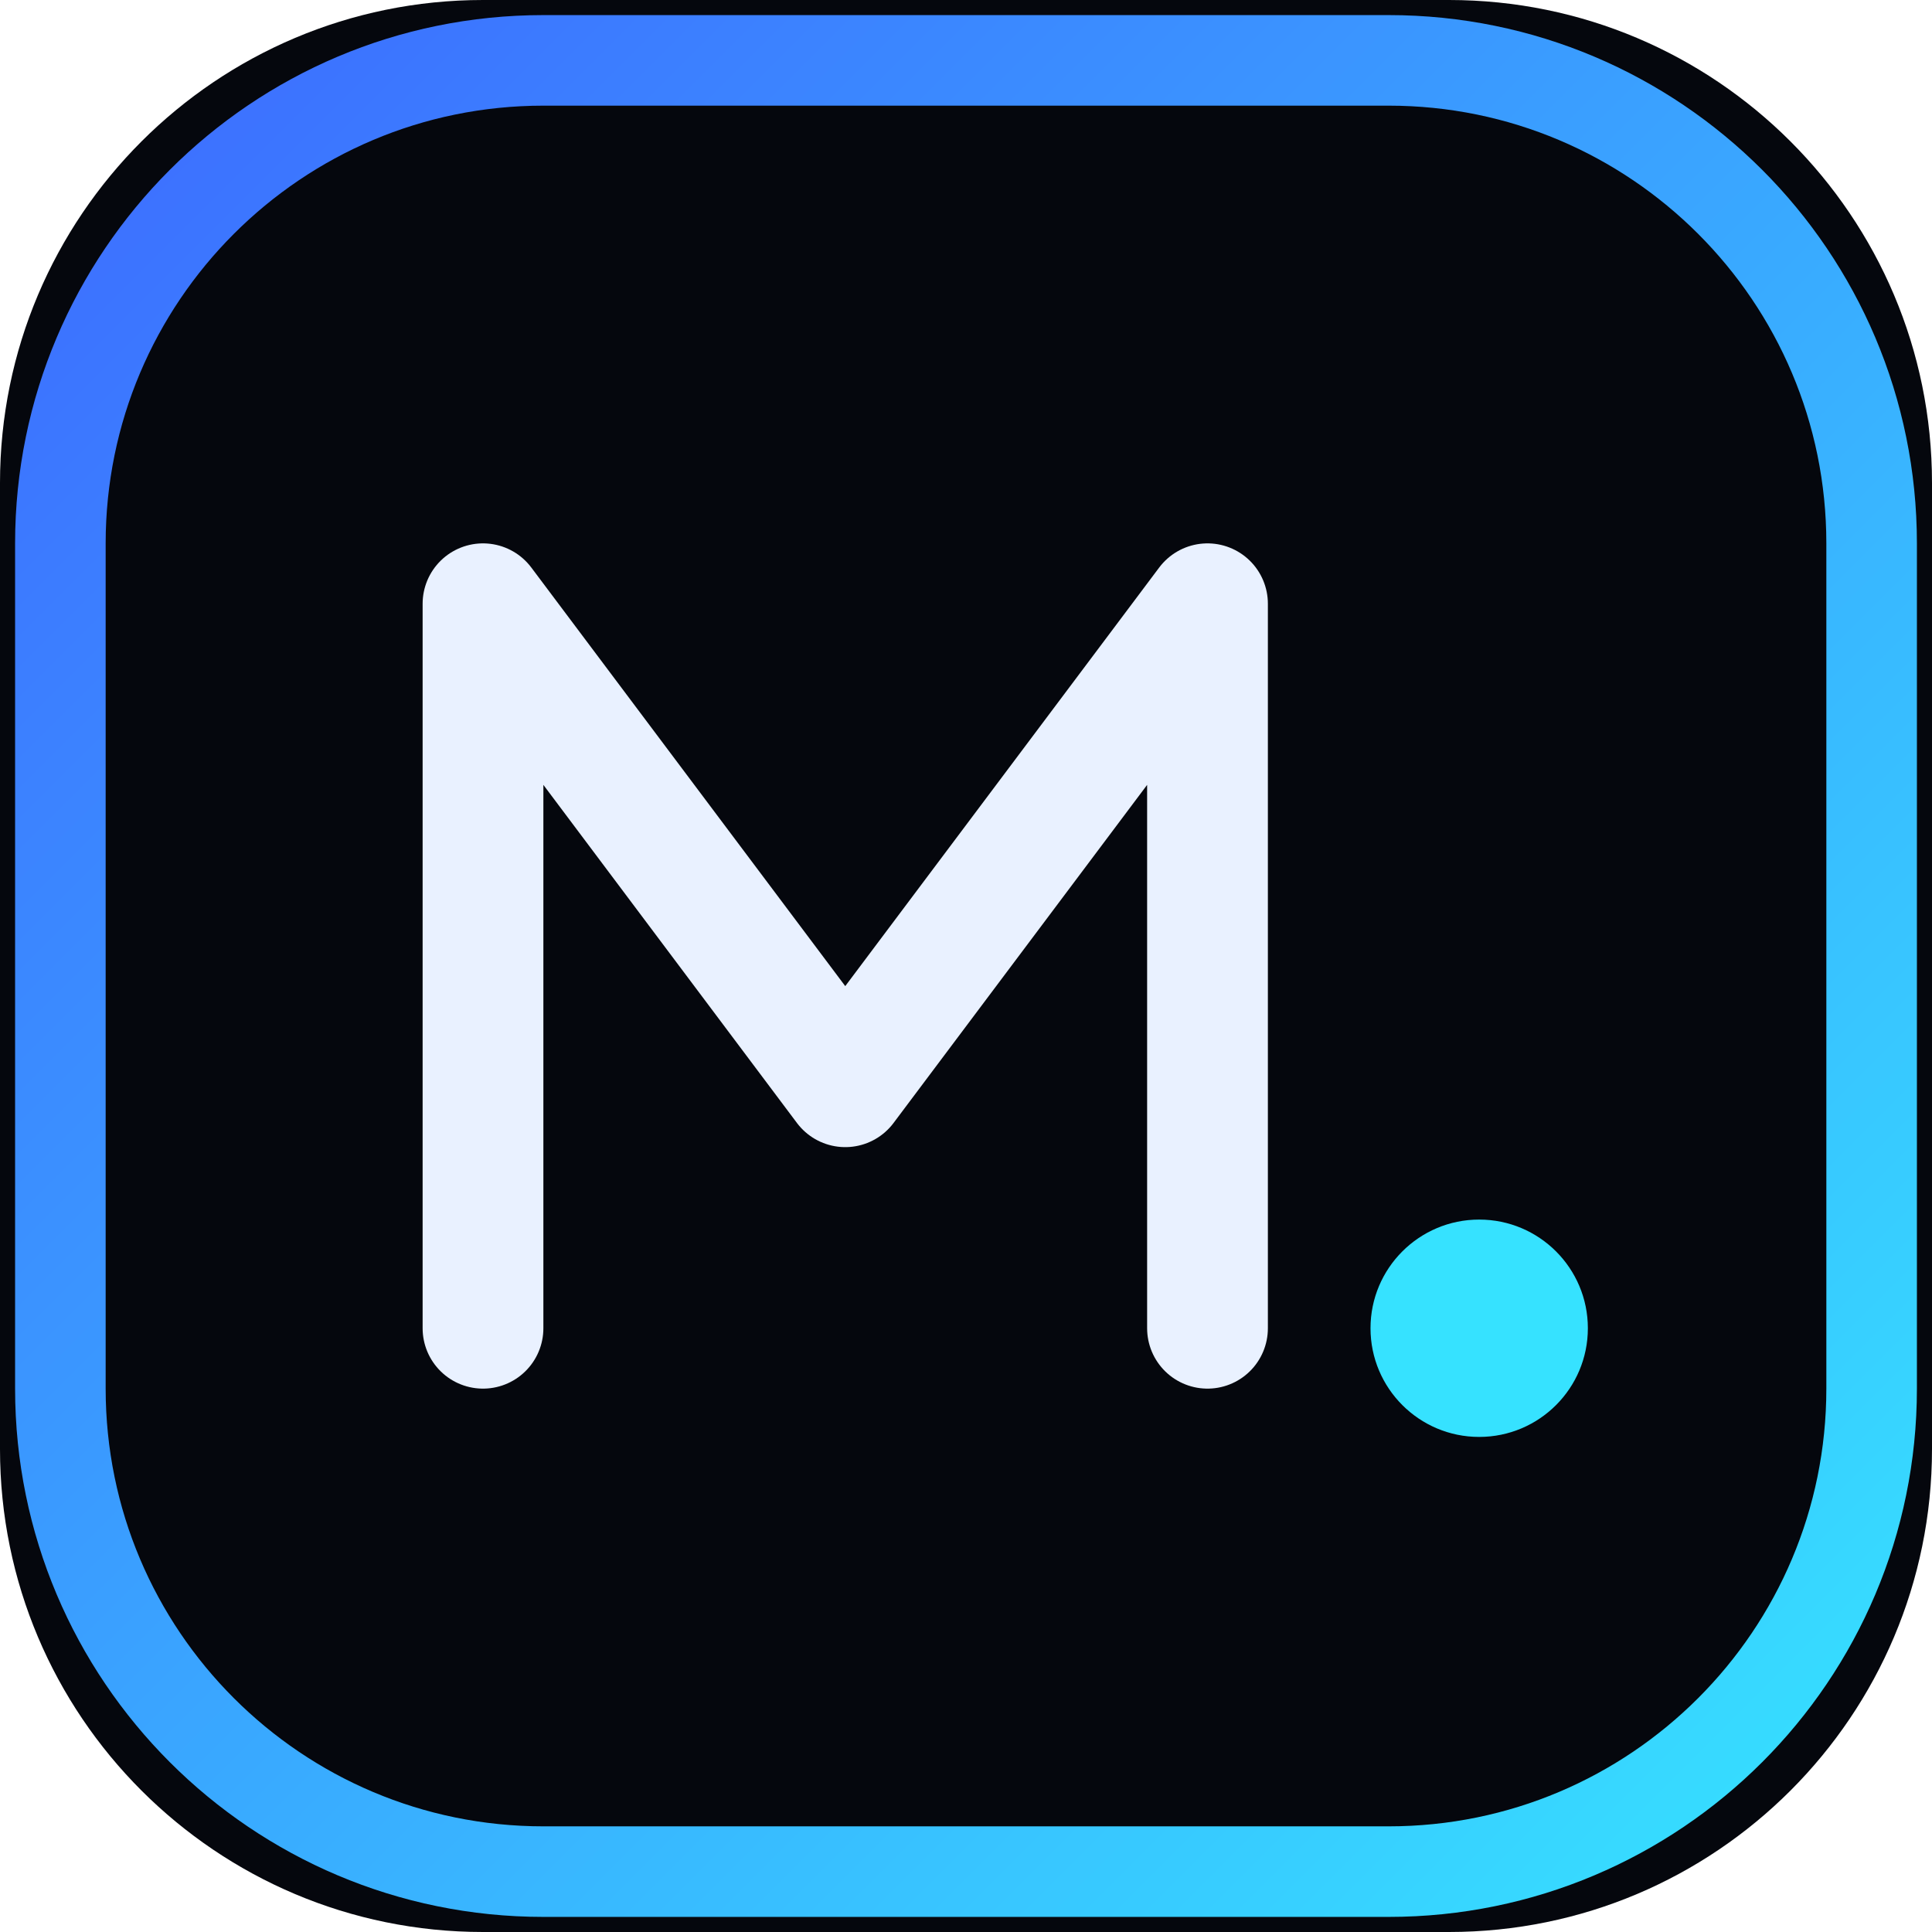
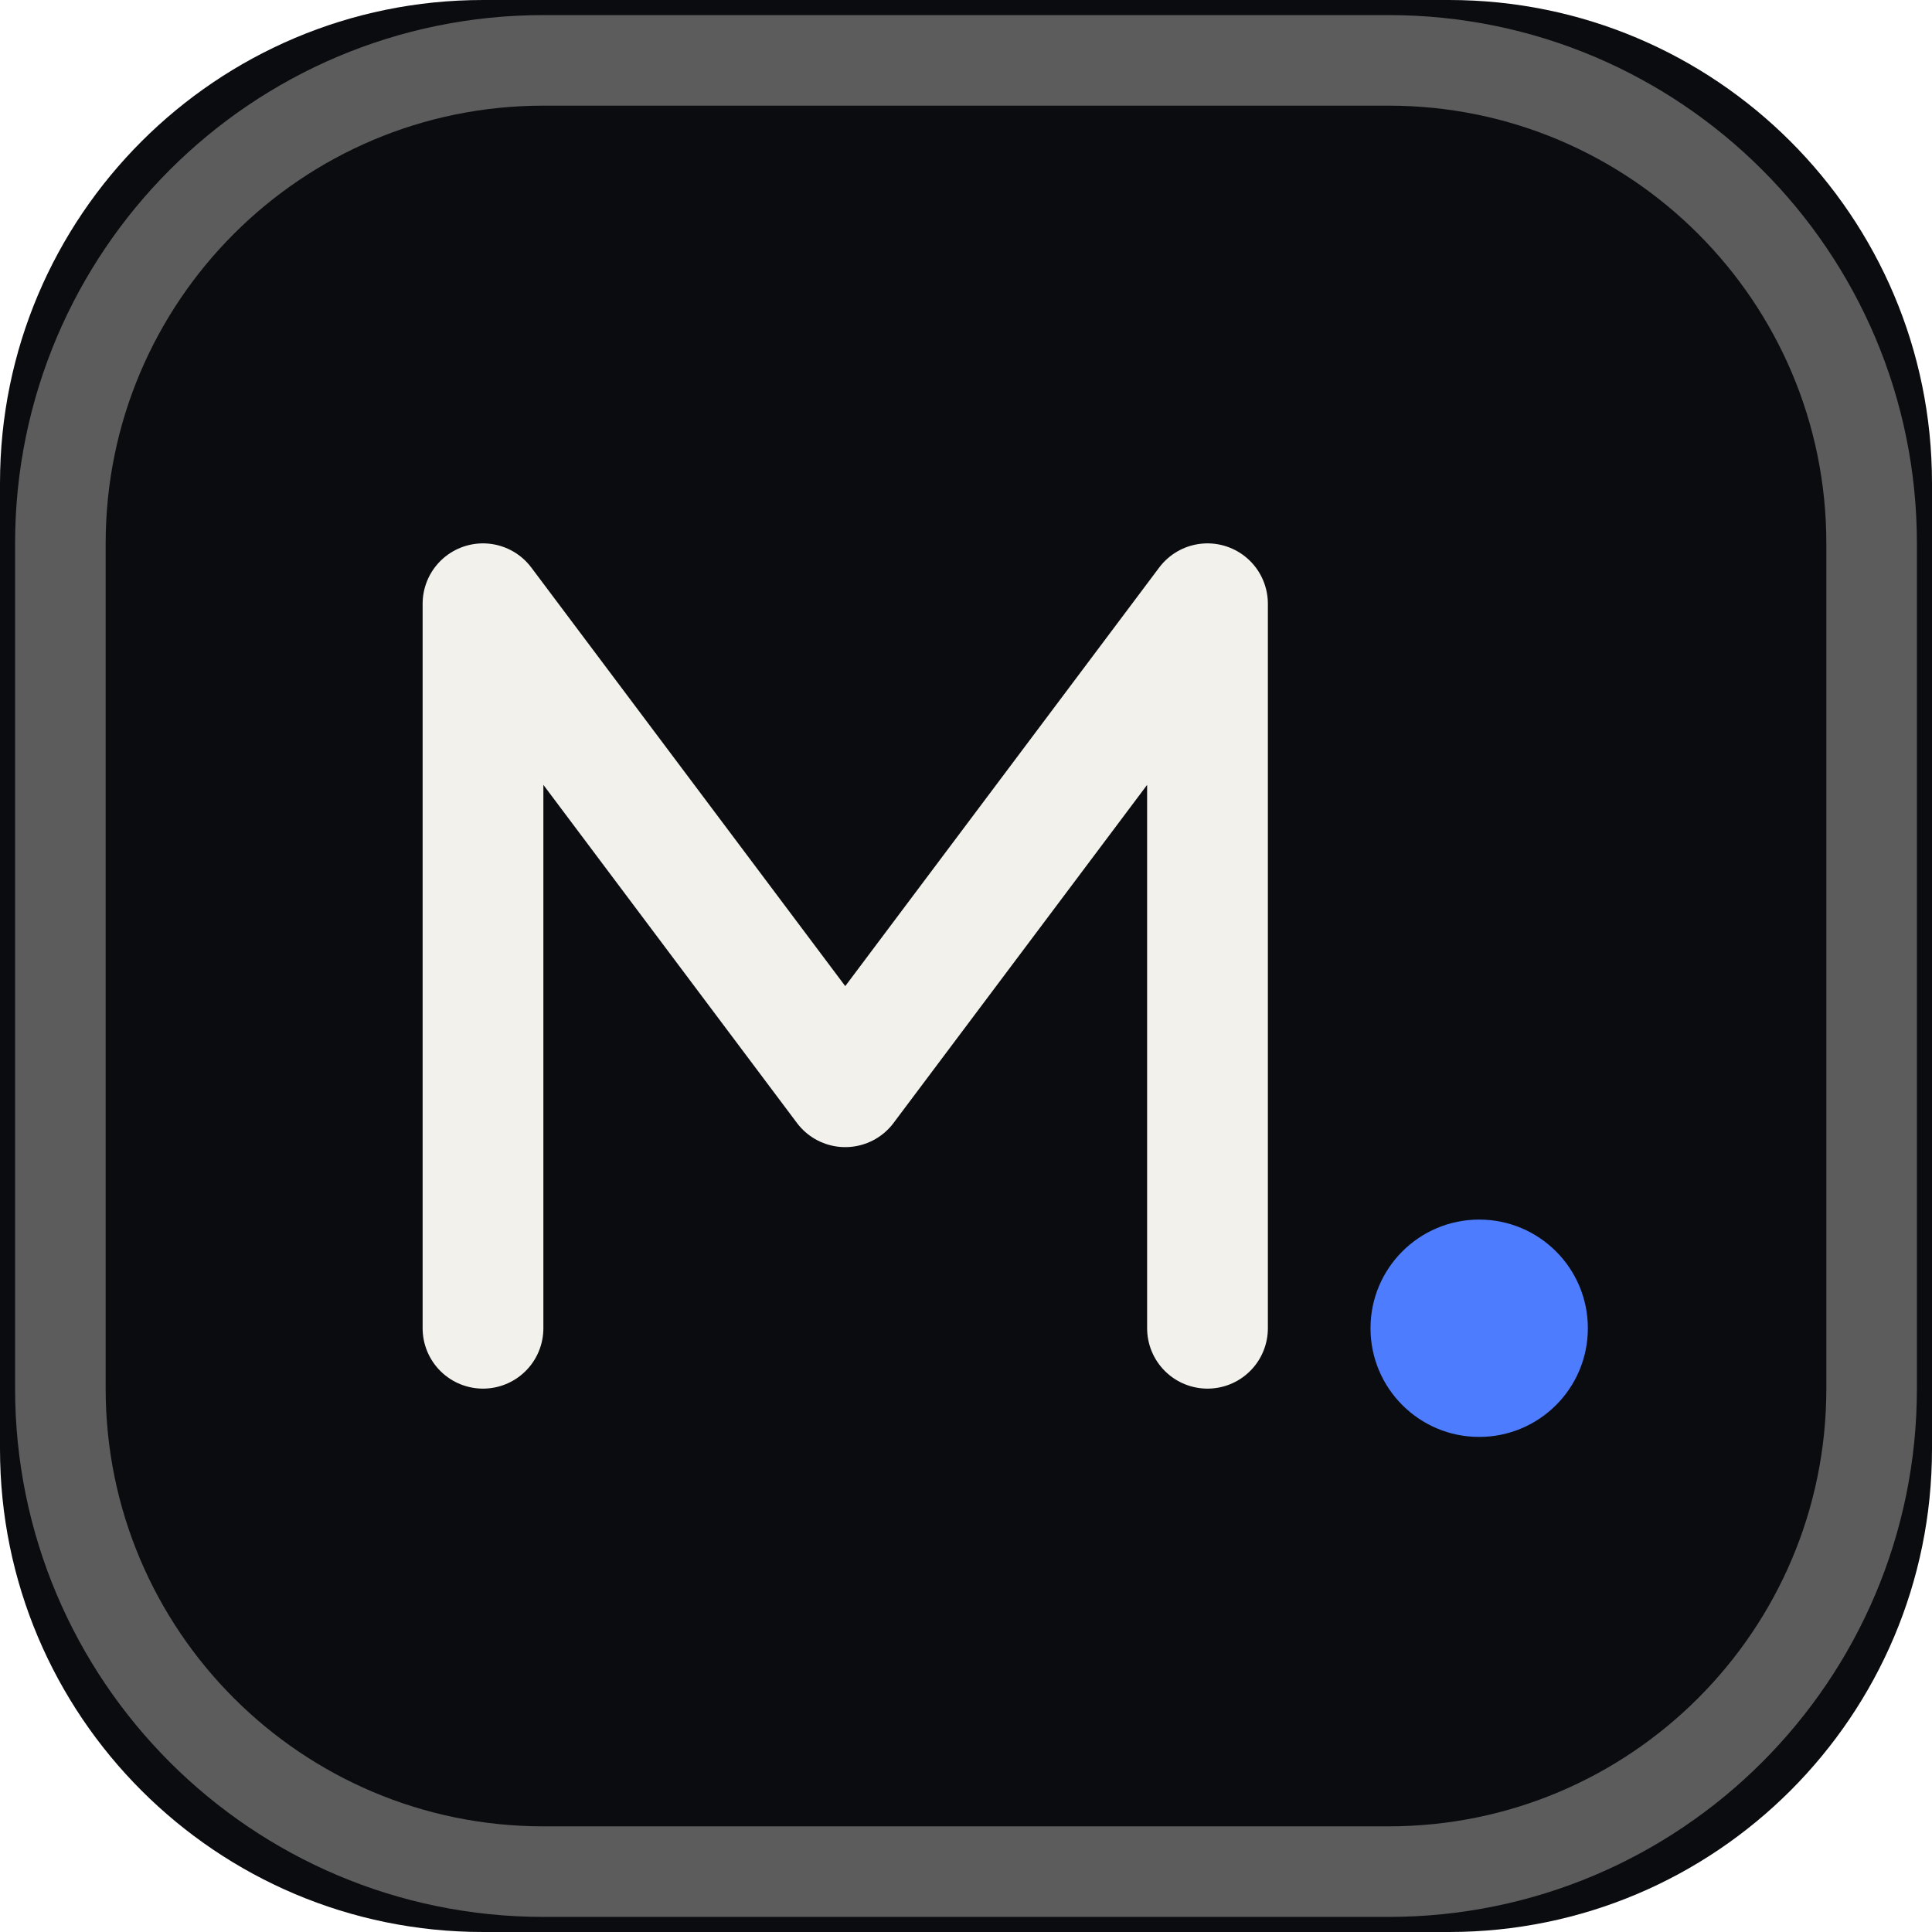
<svg xmlns="http://www.w3.org/2000/svg" viewBox="0 0 32 32">
-   <defs>
-     <linearGradient id="g" x1="0" y1="0" x2="1" y2="1">
-       <stop offset="0" stop-color="#3d6bff" />
-       <stop offset="1" stop-color="#36e2ff" />
-     </linearGradient>
-   </defs>
-   <rect width="32" height="32" rx="8" fill="#05070d" />
-   <rect x="1" y="1" width="30" height="30" rx="8" fill="none" stroke="url(#g)" stroke-width="1.5" />
-   <path d="M8 22V10l6 8 6-8v12" fill="none" stroke="#e9f1ff" stroke-width="2" stroke-linecap="round" stroke-linejoin="round" />
-   <circle cx="24.5" cy="22" r="1.8" fill="#36e2ff" />
+   <rect width="32" height="32" rx="8" fill="#0b0c0f" />
+   <rect x="1" y="1" width="30" height="30" rx="8" fill="none" stroke="#f3f1ec" stroke-opacity="0.35" stroke-width="1.5" />
+   <path d="M8 22V10l6 8 6-8v12" fill="none" stroke="#f3f1ec" stroke-width="2" stroke-linecap="round" stroke-linejoin="round" />
+   <circle cx="24.5" cy="22" r="1.8" fill="#4d7cff" />
</svg>
